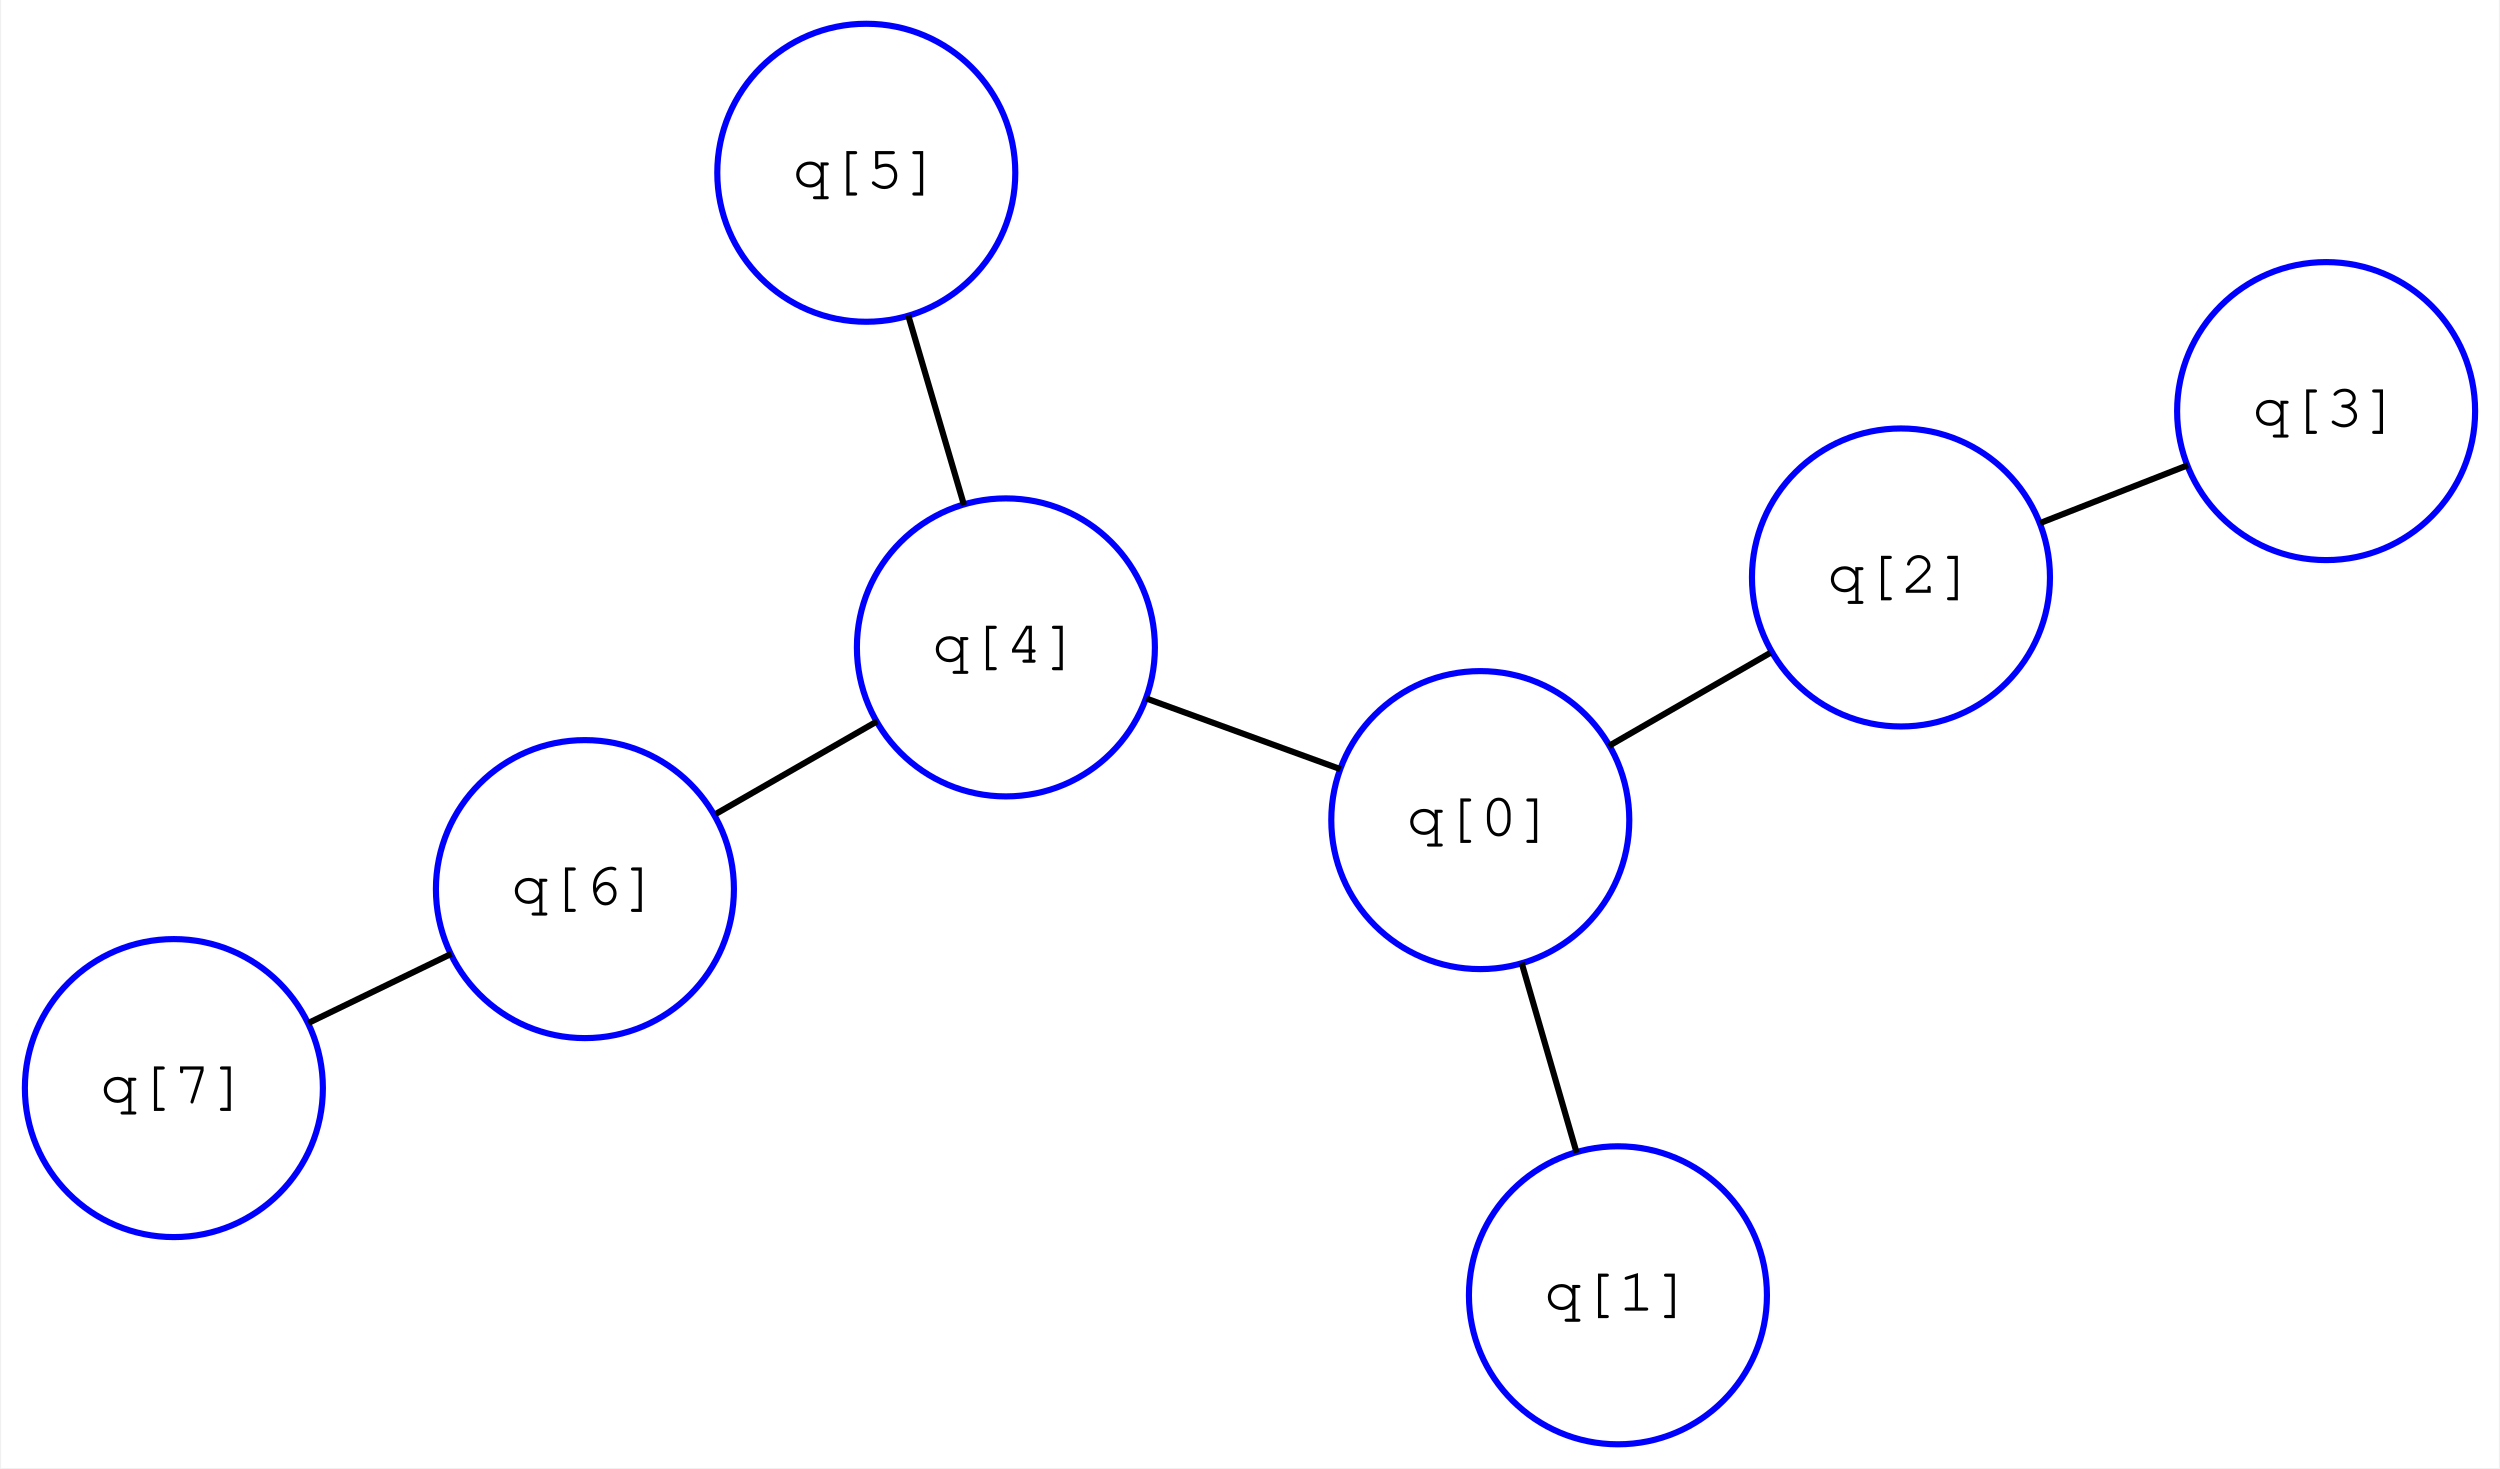
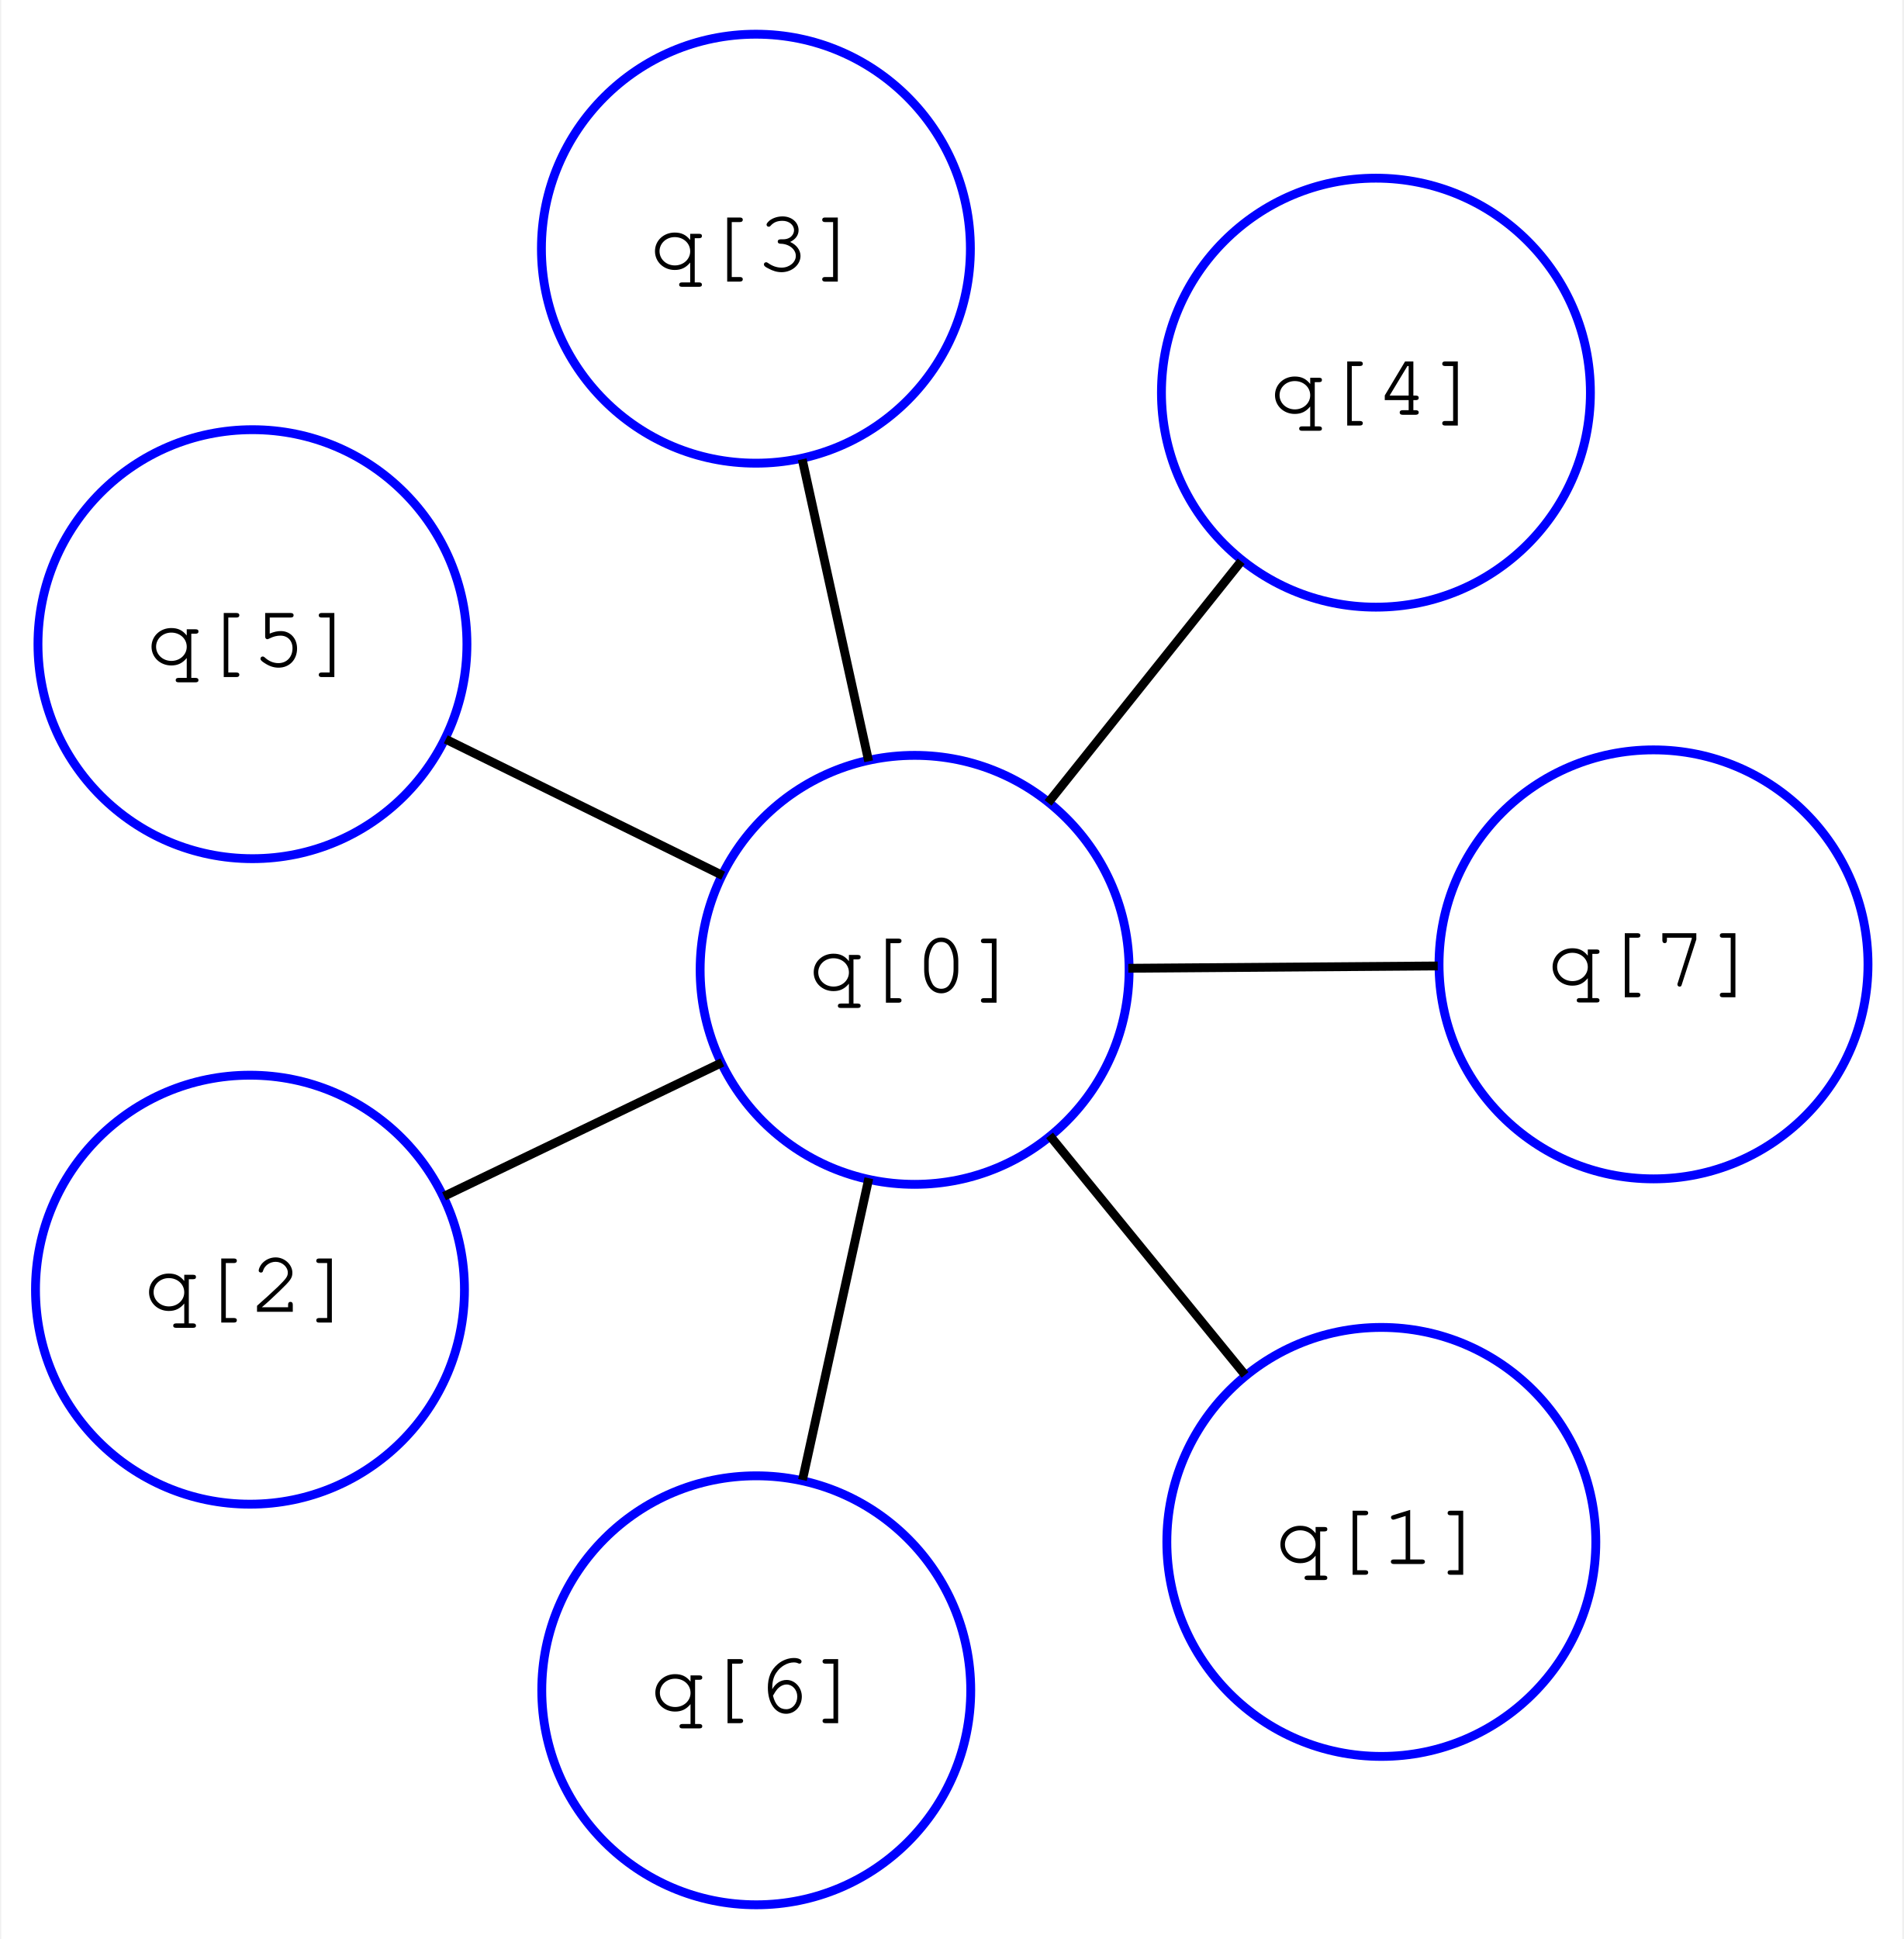
- <svg xmlns="http://www.w3.org/2000/svg" width="407pt" height="239pt" viewBox="0.00 0.00 406.84 239.12">
-   <g id="graph0" class="graph" transform="scale(1 1) rotate(0) translate(4 235.12)">
-     <polygon fill="white" stroke="transparent" points="-4,4 -4,-235.12 402.84,-235.12 402.84,4 -4,4" />
+ <svg xmlns="http://www.w3.org/2000/svg" width="215pt" height="219pt" viewBox="0.00 0.00 215.10 219.40">
+   <g id="graph0" class="graph" transform="scale(1 1) rotate(0) translate(4 215.4)">
+     <polygon fill="white" stroke="transparent" points="-4,4 -4,-215.4 211.1,-215.4 211.1,4 -4,4" />
    <g id="node1" class="node">
-       <ellipse fill="none" stroke="blue" cx="259.35" cy="-24.14" rx="24.27" ry="24.27" />
-       <text text-anchor="middle" x="259.35" y="-21.64" font-family="Courier,monospace" font-size="10.00">q[1]</text>
+       <ellipse fill="none" stroke="blue" cx="99.35" cy="-105.66" rx="24.27" ry="24.27" />
+       <text text-anchor="middle" x="99.35" y="-103.16" font-family="Courier,monospace" font-size="10.00">q[0]</text>
    </g>
    <g id="node2" class="node">
-       <ellipse fill="none" stroke="blue" cx="236.93" cy="-101.54" rx="24.27" ry="24.27" />
-       <text text-anchor="middle" x="236.93" y="-99.04" font-family="Courier,monospace" font-size="10.00">q[0]</text>
+       <ellipse fill="none" stroke="blue" cx="182.96" cy="-106.28" rx="24.27" ry="24.27" />
+       <text text-anchor="middle" x="182.96" y="-103.78" font-family="Courier,monospace" font-size="10.00">q[7]</text>
    </g>
    <g id="edge1" class="edge">
-       <path fill="none" stroke="black" d="M252.62,-47.36C249.79,-57.16 246.49,-68.54 243.65,-78.33" />
+       <path fill="none" stroke="black" d="M123.53,-105.84C134.53,-105.92 147.52,-106.01 158.54,-106.1" />
    </g>
    <g id="node3" class="node">
-       <ellipse fill="none" stroke="blue" cx="305.45" cy="-141.06" rx="24.27" ry="24.27" />
-       <text text-anchor="middle" x="305.45" y="-138.56" font-family="Courier,monospace" font-size="10.00">q[2]</text>
+       <ellipse fill="none" stroke="blue" cx="81.43" cy="-24.14" rx="24.27" ry="24.27" />
+       <text text-anchor="middle" x="81.43" y="-21.64" font-family="Courier,monospace" font-size="10.00">q[6]</text>
    </g>
    <g id="edge2" class="edge">
-       <path fill="none" stroke="black" d="M257.86,-113.61C266.21,-118.43 275.8,-123.96 284.18,-128.79" />
+       <path fill="none" stroke="black" d="M94.17,-82.08C91.81,-71.35 89.03,-58.69 86.66,-47.94" />
    </g>
    <g id="node4" class="node">
-       <ellipse fill="none" stroke="blue" cx="159.66" cy="-129.67" rx="24.27" ry="24.27" />
-       <text text-anchor="middle" x="159.66" y="-127.17" font-family="Courier,monospace" font-size="10.00">q[4]</text>
+       <ellipse fill="none" stroke="blue" cx="24.42" cy="-142.51" rx="24.27" ry="24.27" />
+       <text text-anchor="middle" x="24.42" y="-140.01" font-family="Courier,monospace" font-size="10.00">q[5]</text>
    </g>
    <g id="edge3" class="edge">
-       <path fill="none" stroke="black" d="M214.17,-109.83C204.19,-113.46 192.51,-117.71 182.53,-121.35" />
+       <path fill="none" stroke="black" d="M77.68,-116.31C67.82,-121.16 56.18,-126.89 46.3,-131.75" />
    </g>
    <g id="node5" class="node">
-       <ellipse fill="none" stroke="blue" cx="374.7" cy="-168.16" rx="24.27" ry="24.27" />
-       <text text-anchor="middle" x="374.7" y="-165.66" font-family="Courier,monospace" font-size="10.00">q[3]</text>
+       <ellipse fill="none" stroke="blue" cx="151.55" cy="-170.97" rx="24.27" ry="24.27" />
+       <text text-anchor="middle" x="151.55" y="-168.47" font-family="Courier,monospace" font-size="10.00">q[4]</text>
    </g>
    <g id="edge4" class="edge">
-       <path fill="none" stroke="black" d="M328.13,-149.93C335.86,-152.96 344.5,-156.34 352.21,-159.36" />
+       <path fill="none" stroke="black" d="M114.45,-124.55C121.31,-133.14 129.42,-143.28 136.3,-151.89" />
+     </g>
+     <g id="node6" class="node">
+       <ellipse fill="none" stroke="blue" cx="81.39" cy="-187.26" rx="24.27" ry="24.27" />
+       <text text-anchor="middle" x="81.39" y="-184.76" font-family="Courier,monospace" font-size="10.00">q[3]</text>
+     </g>
+     <g id="edge5" class="edge">
+       <path fill="none" stroke="black" d="M94.15,-129.26C91.79,-139.99 89,-152.67 86.63,-163.43" />
    </g>
    <g id="node7" class="node">
-       <ellipse fill="none" stroke="blue" cx="91.09" cy="-90.3" rx="24.27" ry="24.27" />
-       <text text-anchor="middle" x="91.09" y="-87.8" font-family="Courier,monospace" font-size="10.00">q[6]</text>
+       <ellipse fill="none" stroke="blue" cx="24.14" cy="-69.47" rx="24.27" ry="24.27" />
+       <text text-anchor="middle" x="24.14" y="-66.97" font-family="Courier,monospace" font-size="10.00">q[2]</text>
    </g>
    <g id="edge6" class="edge">
-       <path fill="none" stroke="black" d="M138.71,-117.65C130.37,-112.85 120.77,-107.34 112.38,-102.53" />
-     </g>
-     <g id="node6" class="node">
-       <ellipse fill="none" stroke="blue" cx="136.92" cy="-206.98" rx="24.27" ry="24.27" />
-       <text text-anchor="middle" x="136.92" y="-204.48" font-family="Courier,monospace" font-size="10.00">q[5]</text>
-     </g>
-     <g id="edge5" class="edge">
-       <path fill="none" stroke="black" d="M143.74,-183.79C146.62,-174 149.96,-162.64 152.84,-152.85" />
+       <path fill="none" stroke="black" d="M77.59,-95.19C67.7,-90.43 56.02,-84.81 46.1,-80.04" />
    </g>
    <g id="node8" class="node">
-       <ellipse fill="none" stroke="blue" cx="24.14" cy="-57.89" rx="24.27" ry="24.27" />
-       <text text-anchor="middle" x="24.14" y="-55.39" font-family="Courier,monospace" font-size="10.00">q[7]</text>
+       <ellipse fill="none" stroke="blue" cx="152.16" cy="-40.93" rx="24.27" ry="24.27" />
+       <text text-anchor="middle" x="152.16" y="-38.43" font-family="Courier,monospace" font-size="10.00">q[1]</text>
    </g>
    <g id="edge7" class="edge">
-       <path fill="none" stroke="black" d="M46.06,-68.5C53.53,-72.12 61.89,-76.16 69.35,-79.77" />
+       <path fill="none" stroke="black" d="M114.62,-86.93C121.57,-78.42 129.77,-68.37 136.74,-59.83" />
    </g>
  </g>
</svg>
